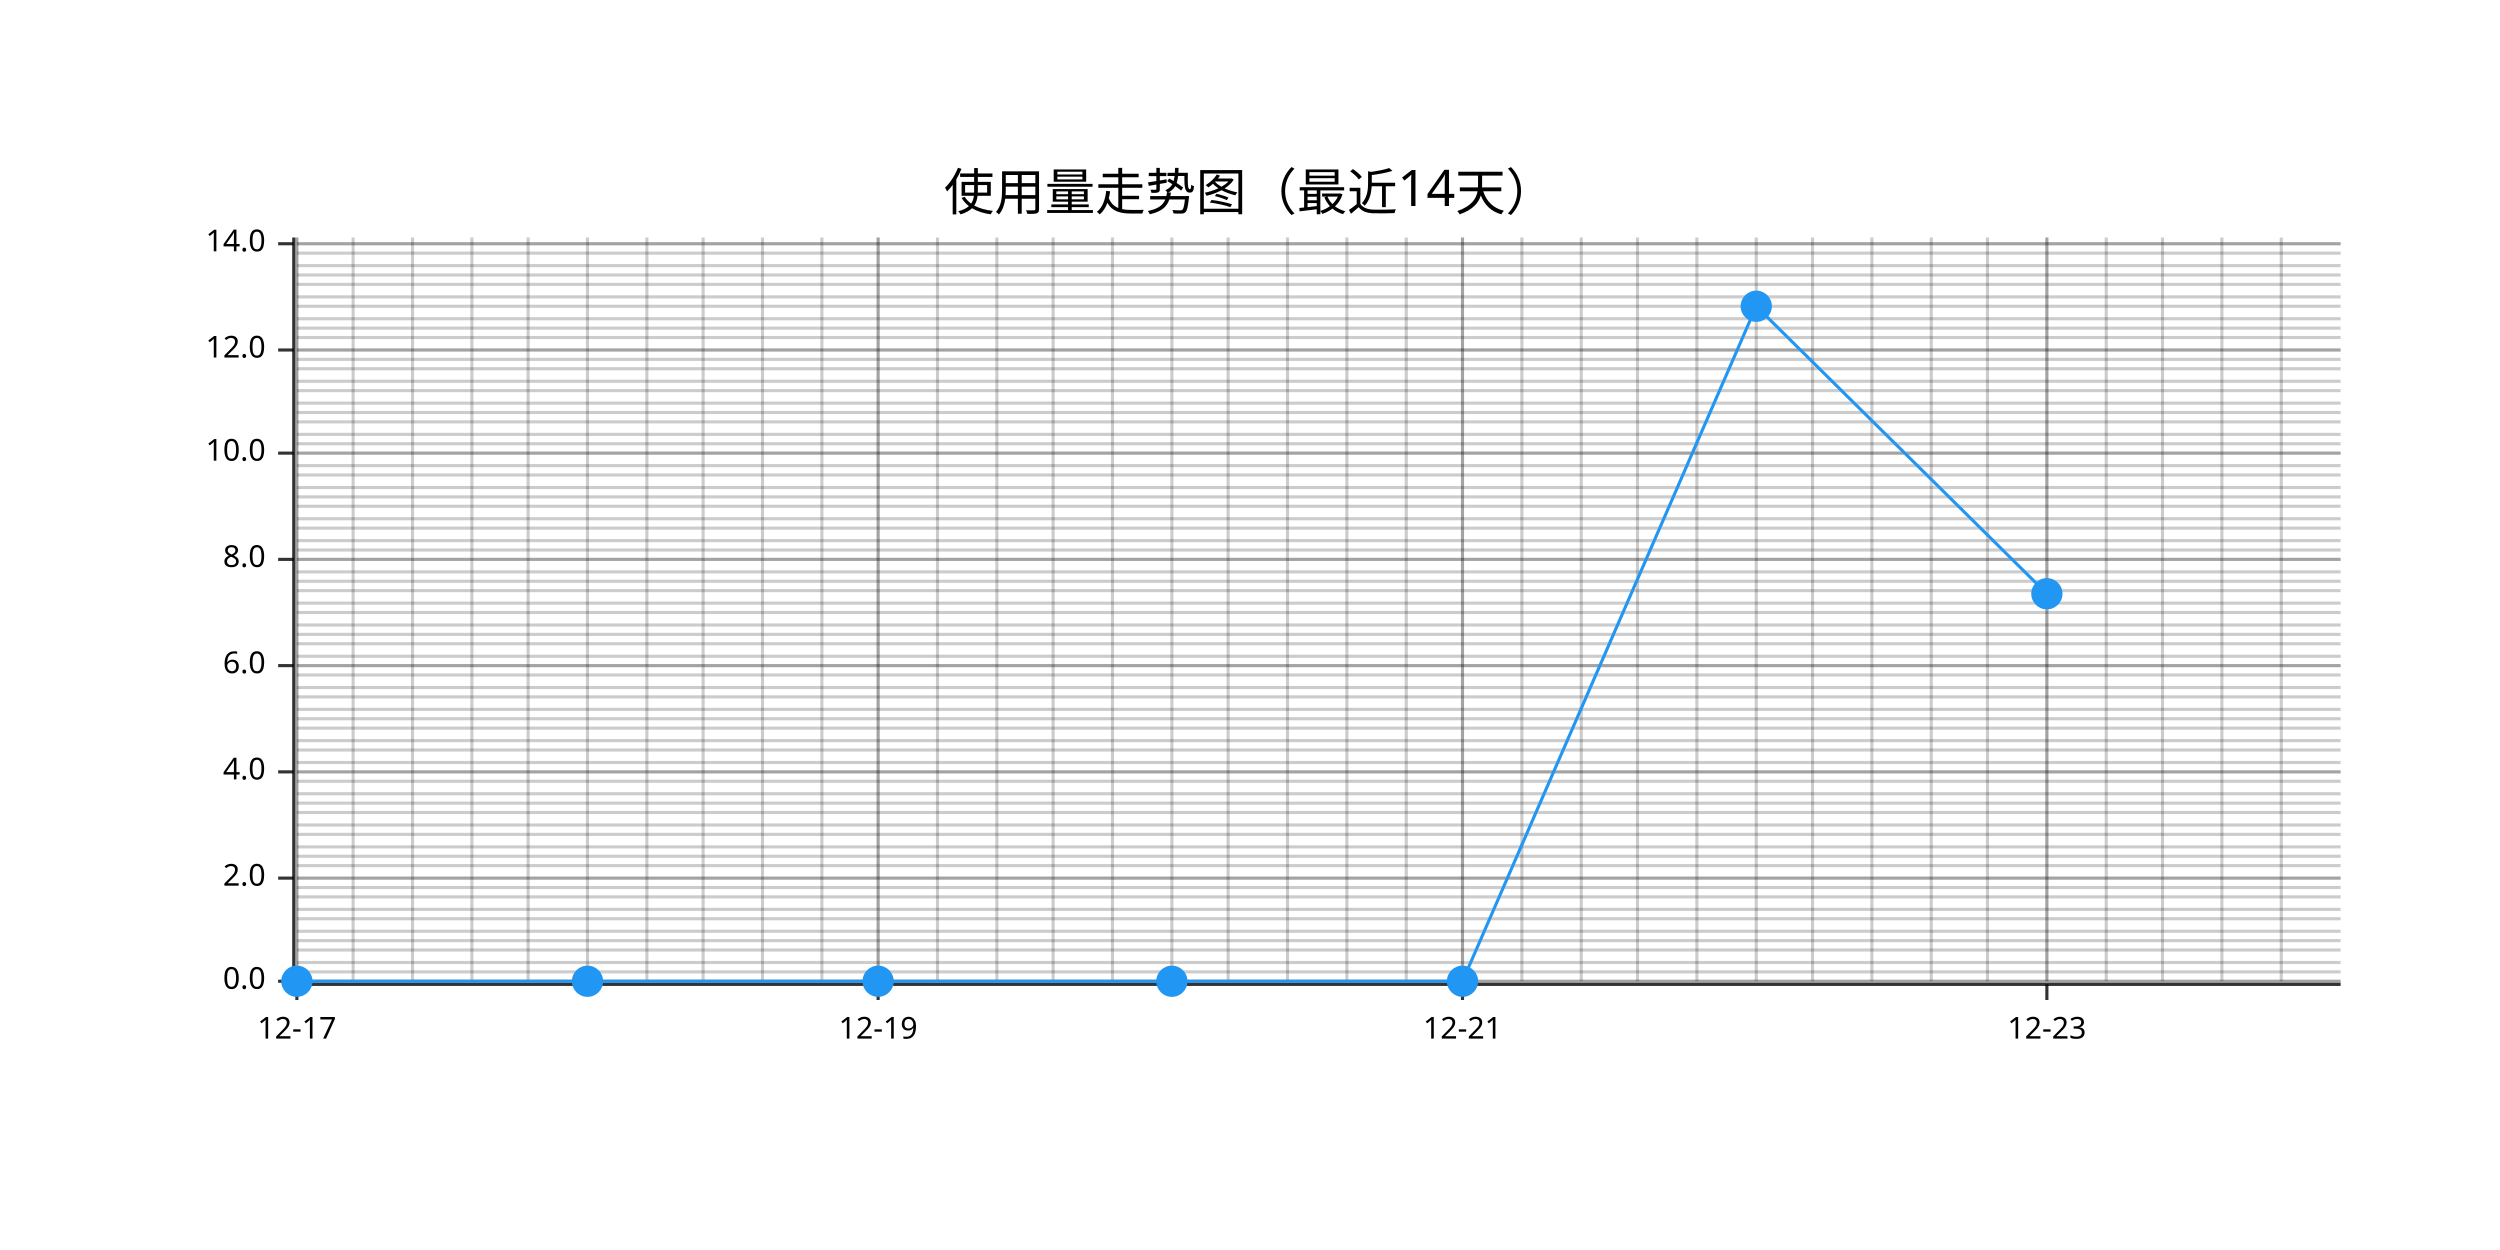
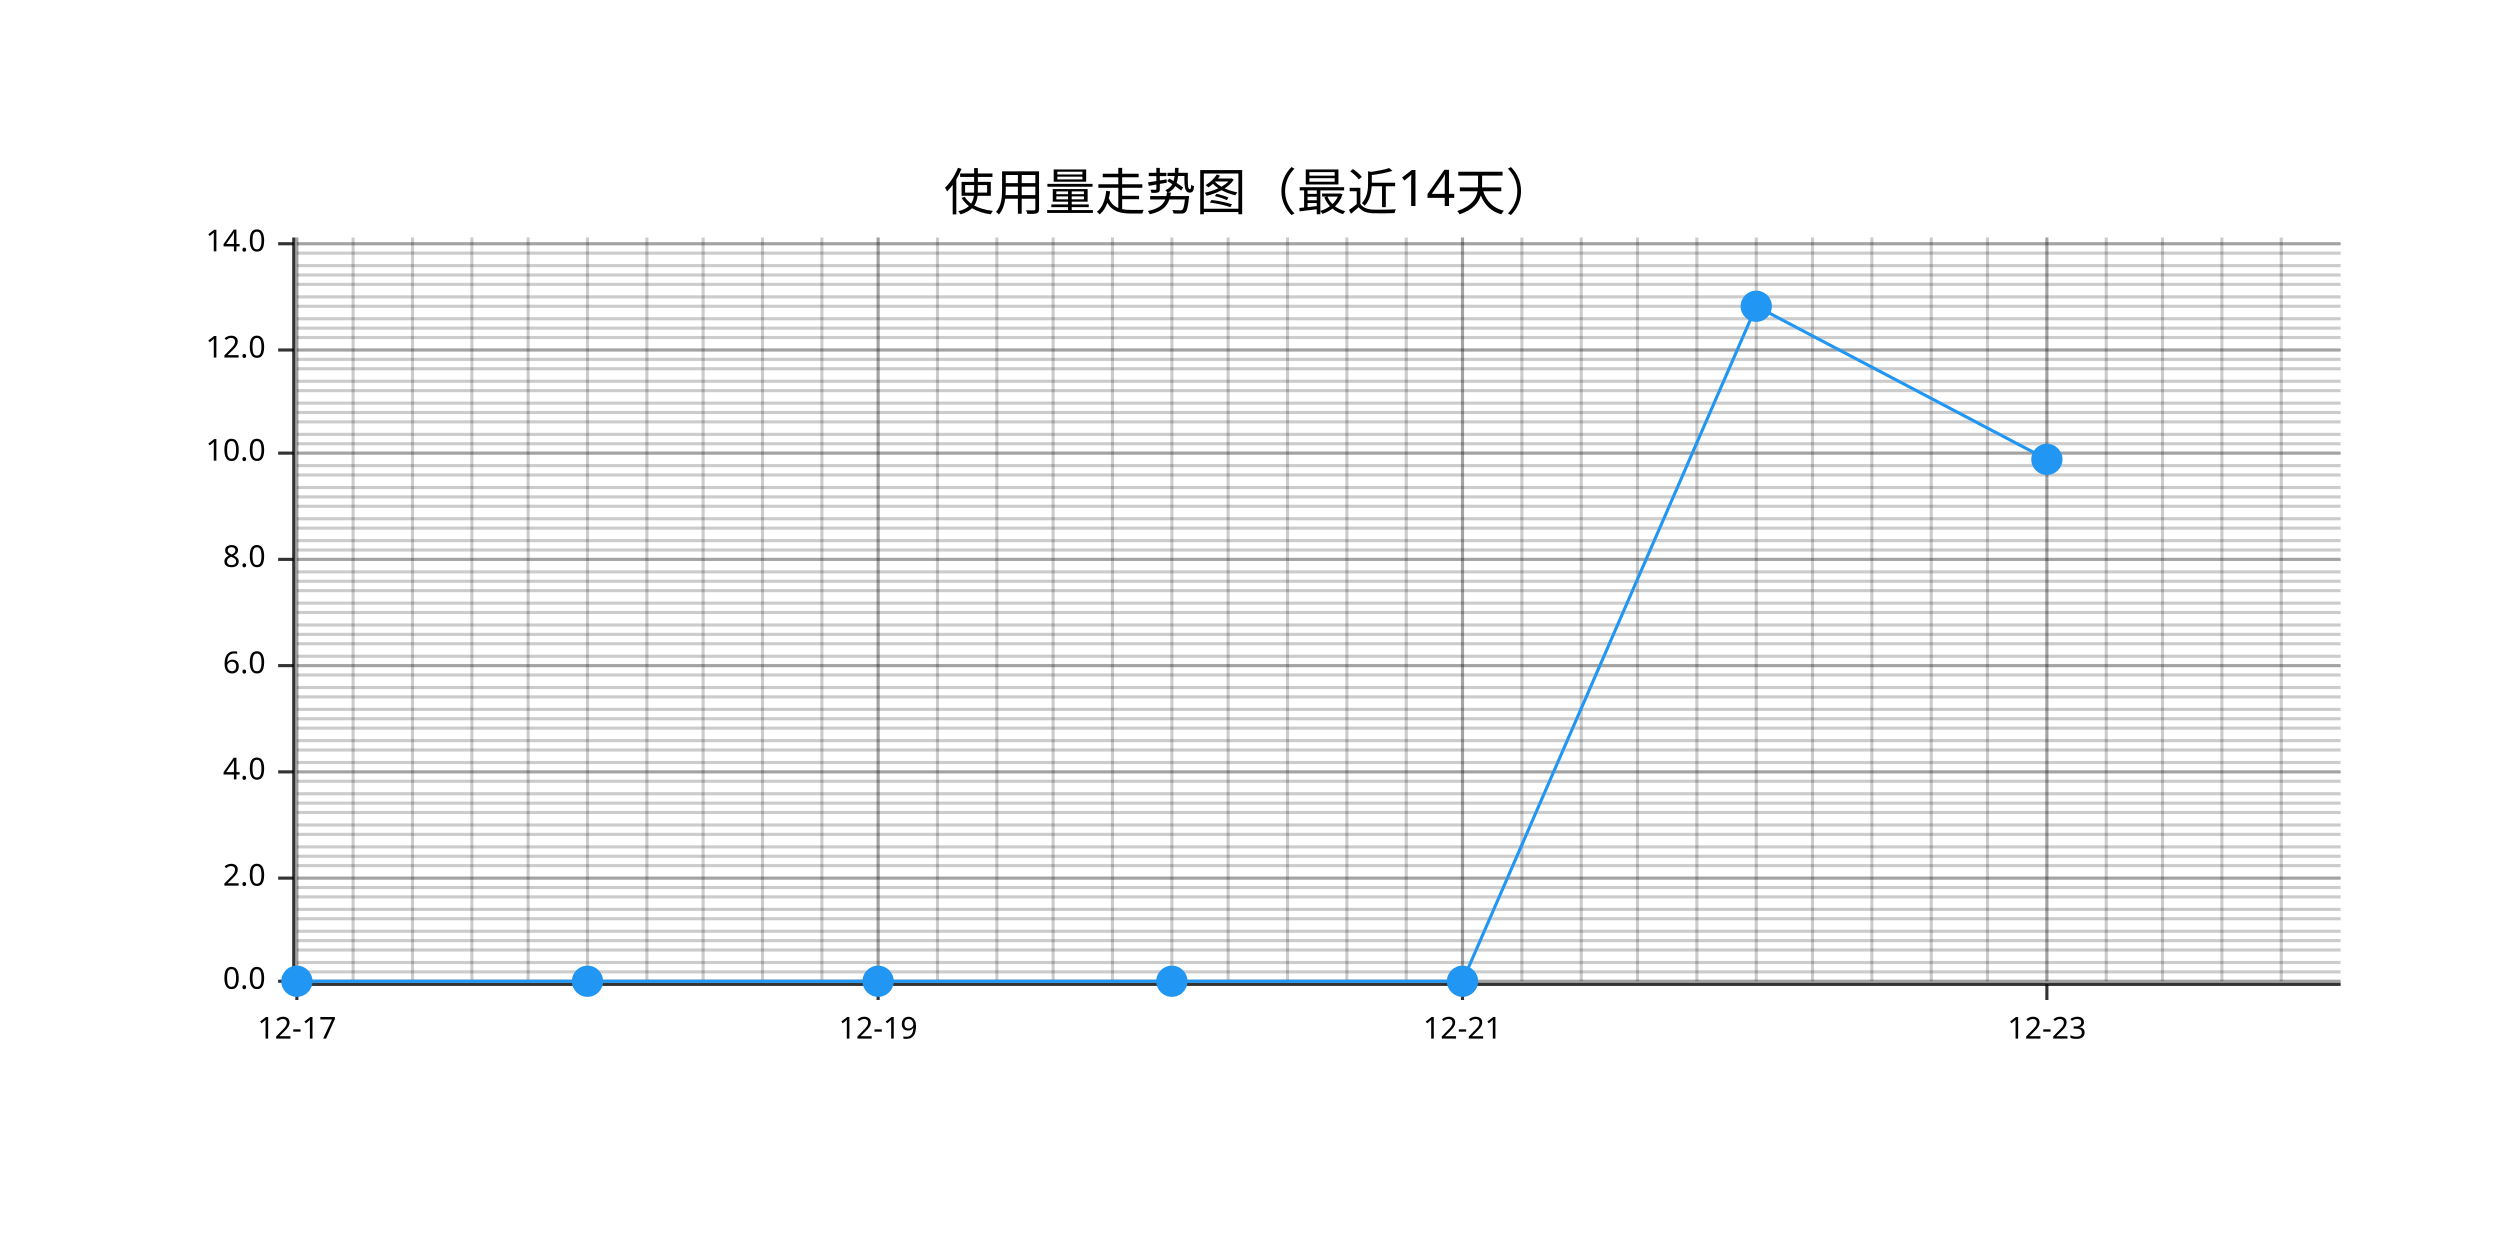
<svg xmlns="http://www.w3.org/2000/svg" width="800" height="400" viewBox="0 0 800 400">
  <rect x="0" y="0" width="800" height="400" opacity="1" fill="#FFFFFF" stroke="none" />
  <text x="400" y="55" dy="0.76em" text-anchor="middle" font-family="sans-serif" font-size="16.129" opacity="1" fill="#000000">
使用量走势图（最近14天）
</text>
  <line opacity="0.2" stroke="#000000" stroke-width="1" x1="95" y1="314" x2="95" y2="76" />
  <line opacity="0.2" stroke="#000000" stroke-width="1" x1="113" y1="314" x2="113" y2="76" />
  <line opacity="0.2" stroke="#000000" stroke-width="1" x1="132" y1="314" x2="132" y2="76" />
  <line opacity="0.2" stroke="#000000" stroke-width="1" x1="151" y1="314" x2="151" y2="76" />
  <line opacity="0.2" stroke="#000000" stroke-width="1" x1="169" y1="314" x2="169" y2="76" />
  <line opacity="0.2" stroke="#000000" stroke-width="1" x1="188" y1="314" x2="188" y2="76" />
  <line opacity="0.2" stroke="#000000" stroke-width="1" x1="207" y1="314" x2="207" y2="76" />
  <line opacity="0.2" stroke="#000000" stroke-width="1" x1="225" y1="314" x2="225" y2="76" />
  <line opacity="0.2" stroke="#000000" stroke-width="1" x1="244" y1="314" x2="244" y2="76" />
  <line opacity="0.2" stroke="#000000" stroke-width="1" x1="263" y1="314" x2="263" y2="76" />
  <line opacity="0.2" stroke="#000000" stroke-width="1" x1="281" y1="314" x2="281" y2="76" />
  <line opacity="0.2" stroke="#000000" stroke-width="1" x1="300" y1="314" x2="300" y2="76" />
  <line opacity="0.2" stroke="#000000" stroke-width="1" x1="319" y1="314" x2="319" y2="76" />
  <line opacity="0.2" stroke="#000000" stroke-width="1" x1="337" y1="314" x2="337" y2="76" />
  <line opacity="0.2" stroke="#000000" stroke-width="1" x1="356" y1="314" x2="356" y2="76" />
  <line opacity="0.2" stroke="#000000" stroke-width="1" x1="375" y1="314" x2="375" y2="76" />
  <line opacity="0.2" stroke="#000000" stroke-width="1" x1="393" y1="314" x2="393" y2="76" />
  <line opacity="0.2" stroke="#000000" stroke-width="1" x1="412" y1="314" x2="412" y2="76" />
  <line opacity="0.2" stroke="#000000" stroke-width="1" x1="431" y1="314" x2="431" y2="76" />
  <line opacity="0.2" stroke="#000000" stroke-width="1" x1="450" y1="314" x2="450" y2="76" />
  <line opacity="0.2" stroke="#000000" stroke-width="1" x1="468" y1="314" x2="468" y2="76" />
  <line opacity="0.2" stroke="#000000" stroke-width="1" x1="487" y1="314" x2="487" y2="76" />
  <line opacity="0.2" stroke="#000000" stroke-width="1" x1="506" y1="314" x2="506" y2="76" />
  <line opacity="0.2" stroke="#000000" stroke-width="1" x1="524" y1="314" x2="524" y2="76" />
  <line opacity="0.2" stroke="#000000" stroke-width="1" x1="543" y1="314" x2="543" y2="76" />
  <line opacity="0.2" stroke="#000000" stroke-width="1" x1="562" y1="314" x2="562" y2="76" />
  <line opacity="0.2" stroke="#000000" stroke-width="1" x1="580" y1="314" x2="580" y2="76" />
  <line opacity="0.2" stroke="#000000" stroke-width="1" x1="599" y1="314" x2="599" y2="76" />
  <line opacity="0.2" stroke="#000000" stroke-width="1" x1="618" y1="314" x2="618" y2="76" />
  <line opacity="0.2" stroke="#000000" stroke-width="1" x1="636" y1="314" x2="636" y2="76" />
  <line opacity="0.2" stroke="#000000" stroke-width="1" x1="655" y1="314" x2="655" y2="76" />
  <line opacity="0.2" stroke="#000000" stroke-width="1" x1="674" y1="314" x2="674" y2="76" />
  <line opacity="0.2" stroke="#000000" stroke-width="1" x1="692" y1="314" x2="692" y2="76" />
  <line opacity="0.2" stroke="#000000" stroke-width="1" x1="711" y1="314" x2="711" y2="76" />
  <line opacity="0.2" stroke="#000000" stroke-width="1" x1="730" y1="314" x2="730" y2="76" />
  <line opacity="0.2" stroke="#000000" stroke-width="1" x1="95" y1="314" x2="749" y2="314" />
  <line opacity="0.2" stroke="#000000" stroke-width="1" x1="95" y1="311" x2="749" y2="311" />
  <line opacity="0.2" stroke="#000000" stroke-width="1" x1="95" y1="308" x2="749" y2="308" />
  <line opacity="0.2" stroke="#000000" stroke-width="1" x1="95" y1="304" x2="749" y2="304" />
  <line opacity="0.2" stroke="#000000" stroke-width="1" x1="95" y1="301" x2="749" y2="301" />
  <line opacity="0.2" stroke="#000000" stroke-width="1" x1="95" y1="298" x2="749" y2="298" />
  <line opacity="0.2" stroke="#000000" stroke-width="1" x1="95" y1="294" x2="749" y2="294" />
  <line opacity="0.2" stroke="#000000" stroke-width="1" x1="95" y1="291" x2="749" y2="291" />
  <line opacity="0.2" stroke="#000000" stroke-width="1" x1="95" y1="287" x2="749" y2="287" />
  <line opacity="0.2" stroke="#000000" stroke-width="1" x1="95" y1="284" x2="749" y2="284" />
  <line opacity="0.2" stroke="#000000" stroke-width="1" x1="95" y1="281" x2="749" y2="281" />
  <line opacity="0.2" stroke="#000000" stroke-width="1" x1="95" y1="277" x2="749" y2="277" />
  <line opacity="0.2" stroke="#000000" stroke-width="1" x1="95" y1="274" x2="749" y2="274" />
  <line opacity="0.2" stroke="#000000" stroke-width="1" x1="95" y1="271" x2="749" y2="271" />
  <line opacity="0.2" stroke="#000000" stroke-width="1" x1="95" y1="267" x2="749" y2="267" />
  <line opacity="0.2" stroke="#000000" stroke-width="1" x1="95" y1="264" x2="749" y2="264" />
  <line opacity="0.2" stroke="#000000" stroke-width="1" x1="95" y1="260" x2="749" y2="260" />
  <line opacity="0.2" stroke="#000000" stroke-width="1" x1="95" y1="257" x2="749" y2="257" />
  <line opacity="0.2" stroke="#000000" stroke-width="1" x1="95" y1="254" x2="749" y2="254" />
  <line opacity="0.2" stroke="#000000" stroke-width="1" x1="95" y1="250" x2="749" y2="250" />
  <line opacity="0.2" stroke="#000000" stroke-width="1" x1="95" y1="247" x2="749" y2="247" />
  <line opacity="0.2" stroke="#000000" stroke-width="1" x1="95" y1="244" x2="749" y2="244" />
  <line opacity="0.2" stroke="#000000" stroke-width="1" x1="95" y1="240" x2="749" y2="240" />
  <line opacity="0.2" stroke="#000000" stroke-width="1" x1="95" y1="237" x2="749" y2="237" />
  <line opacity="0.2" stroke="#000000" stroke-width="1" x1="95" y1="233" x2="749" y2="233" />
  <line opacity="0.2" stroke="#000000" stroke-width="1" x1="95" y1="230" x2="749" y2="230" />
  <line opacity="0.2" stroke="#000000" stroke-width="1" x1="95" y1="227" x2="749" y2="227" />
  <line opacity="0.2" stroke="#000000" stroke-width="1" x1="95" y1="223" x2="749" y2="223" />
  <line opacity="0.2" stroke="#000000" stroke-width="1" x1="95" y1="220" x2="749" y2="220" />
  <line opacity="0.2" stroke="#000000" stroke-width="1" x1="95" y1="216" x2="749" y2="216" />
  <line opacity="0.2" stroke="#000000" stroke-width="1" x1="95" y1="213" x2="749" y2="213" />
  <line opacity="0.2" stroke="#000000" stroke-width="1" x1="95" y1="210" x2="749" y2="210" />
  <line opacity="0.2" stroke="#000000" stroke-width="1" x1="95" y1="206" x2="749" y2="206" />
  <line opacity="0.2" stroke="#000000" stroke-width="1" x1="95" y1="203" x2="749" y2="203" />
  <line opacity="0.2" stroke="#000000" stroke-width="1" x1="95" y1="200" x2="749" y2="200" />
  <line opacity="0.2" stroke="#000000" stroke-width="1" x1="95" y1="196" x2="749" y2="196" />
  <line opacity="0.2" stroke="#000000" stroke-width="1" x1="95" y1="193" x2="749" y2="193" />
  <line opacity="0.2" stroke="#000000" stroke-width="1" x1="95" y1="189" x2="749" y2="189" />
  <line opacity="0.2" stroke="#000000" stroke-width="1" x1="95" y1="186" x2="749" y2="186" />
  <line opacity="0.2" stroke="#000000" stroke-width="1" x1="95" y1="183" x2="749" y2="183" />
  <line opacity="0.2" stroke="#000000" stroke-width="1" x1="95" y1="179" x2="749" y2="179" />
  <line opacity="0.2" stroke="#000000" stroke-width="1" x1="95" y1="176" x2="749" y2="176" />
  <line opacity="0.2" stroke="#000000" stroke-width="1" x1="95" y1="173" x2="749" y2="173" />
  <line opacity="0.2" stroke="#000000" stroke-width="1" x1="95" y1="169" x2="749" y2="169" />
  <line opacity="0.2" stroke="#000000" stroke-width="1" x1="95" y1="166" x2="749" y2="166" />
  <line opacity="0.2" stroke="#000000" stroke-width="1" x1="95" y1="162" x2="749" y2="162" />
  <line opacity="0.2" stroke="#000000" stroke-width="1" x1="95" y1="159" x2="749" y2="159" />
  <line opacity="0.2" stroke="#000000" stroke-width="1" x1="95" y1="156" x2="749" y2="156" />
  <line opacity="0.2" stroke="#000000" stroke-width="1" x1="95" y1="152" x2="749" y2="152" />
  <line opacity="0.2" stroke="#000000" stroke-width="1" x1="95" y1="149" x2="749" y2="149" />
  <line opacity="0.2" stroke="#000000" stroke-width="1" x1="95" y1="145" x2="749" y2="145" />
  <line opacity="0.2" stroke="#000000" stroke-width="1" x1="95" y1="142" x2="749" y2="142" />
  <line opacity="0.2" stroke="#000000" stroke-width="1" x1="95" y1="139" x2="749" y2="139" />
  <line opacity="0.2" stroke="#000000" stroke-width="1" x1="95" y1="135" x2="749" y2="135" />
  <line opacity="0.2" stroke="#000000" stroke-width="1" x1="95" y1="132" x2="749" y2="132" />
  <line opacity="0.2" stroke="#000000" stroke-width="1" x1="95" y1="129" x2="749" y2="129" />
  <line opacity="0.2" stroke="#000000" stroke-width="1" x1="95" y1="125" x2="749" y2="125" />
  <line opacity="0.2" stroke="#000000" stroke-width="1" x1="95" y1="122" x2="749" y2="122" />
  <line opacity="0.2" stroke="#000000" stroke-width="1" x1="95" y1="118" x2="749" y2="118" />
  <line opacity="0.2" stroke="#000000" stroke-width="1" x1="95" y1="115" x2="749" y2="115" />
  <line opacity="0.2" stroke="#000000" stroke-width="1" x1="95" y1="112" x2="749" y2="112" />
  <line opacity="0.2" stroke="#000000" stroke-width="1" x1="95" y1="108" x2="749" y2="108" />
  <line opacity="0.2" stroke="#000000" stroke-width="1" x1="95" y1="105" x2="749" y2="105" />
  <line opacity="0.2" stroke="#000000" stroke-width="1" x1="95" y1="102" x2="749" y2="102" />
  <line opacity="0.2" stroke="#000000" stroke-width="1" x1="95" y1="98" x2="749" y2="98" />
  <line opacity="0.2" stroke="#000000" stroke-width="1" x1="95" y1="95" x2="749" y2="95" />
  <line opacity="0.2" stroke="#000000" stroke-width="1" x1="95" y1="91" x2="749" y2="91" />
  <line opacity="0.2" stroke="#000000" stroke-width="1" x1="95" y1="88" x2="749" y2="88" />
  <line opacity="0.2" stroke="#000000" stroke-width="1" x1="95" y1="85" x2="749" y2="85" />
  <line opacity="0.2" stroke="#000000" stroke-width="1" x1="95" y1="81" x2="749" y2="81" />
  <line opacity="0.2" stroke="#000000" stroke-width="1" x1="95" y1="78" x2="749" y2="78" />
  <line opacity="0.2" stroke="#000000" stroke-width="1" x1="95" y1="314" x2="95" y2="76" />
  <line opacity="0.2" stroke="#000000" stroke-width="1" x1="281" y1="314" x2="281" y2="76" />
  <line opacity="0.2" stroke="#000000" stroke-width="1" x1="468" y1="314" x2="468" y2="76" />
  <line opacity="0.2" stroke="#000000" stroke-width="1" x1="655" y1="314" x2="655" y2="76" />
  <line opacity="0.2" stroke="#000000" stroke-width="1" x1="95" y1="314" x2="749" y2="314" />
  <line opacity="0.2" stroke="#000000" stroke-width="1" x1="95" y1="281" x2="749" y2="281" />
  <line opacity="0.2" stroke="#000000" stroke-width="1" x1="95" y1="247" x2="749" y2="247" />
  <line opacity="0.2" stroke="#000000" stroke-width="1" x1="95" y1="213" x2="749" y2="213" />
  <line opacity="0.2" stroke="#000000" stroke-width="1" x1="95" y1="179" x2="749" y2="179" />
  <line opacity="0.2" stroke="#000000" stroke-width="1" x1="95" y1="145" x2="749" y2="145" />
  <line opacity="0.2" stroke="#000000" stroke-width="1" x1="95" y1="112" x2="749" y2="112" />
  <line opacity="0.2" stroke="#000000" stroke-width="1" x1="95" y1="78" x2="749" y2="78" />
  <polyline fill="none" opacity="0.8" stroke="#000000" stroke-width="1" points="94,76 94,314 " />
  <text x="85" y="314" dy="0.5ex" text-anchor="end" font-family="sans-serif" font-size="9.677" opacity="1" fill="#000000">
0.0
</text>
  <polyline fill="none" opacity="0.8" stroke="#000000" stroke-width="1" points="89,314 94,314 " />
  <text x="85" y="281" dy="0.5ex" text-anchor="end" font-family="sans-serif" font-size="9.677" opacity="1" fill="#000000">
2.0
</text>
  <polyline fill="none" opacity="0.8" stroke="#000000" stroke-width="1" points="89,281 94,281 " />
  <text x="85" y="247" dy="0.5ex" text-anchor="end" font-family="sans-serif" font-size="9.677" opacity="1" fill="#000000">
4.0
</text>
  <polyline fill="none" opacity="0.8" stroke="#000000" stroke-width="1" points="89,247 94,247 " />
  <text x="85" y="213" dy="0.5ex" text-anchor="end" font-family="sans-serif" font-size="9.677" opacity="1" fill="#000000">
6.0
</text>
  <polyline fill="none" opacity="0.8" stroke="#000000" stroke-width="1" points="89,213 94,213 " />
  <text x="85" y="179" dy="0.5ex" text-anchor="end" font-family="sans-serif" font-size="9.677" opacity="1" fill="#000000">
8.0
</text>
  <polyline fill="none" opacity="0.8" stroke="#000000" stroke-width="1" points="89,179 94,179 " />
  <text x="85" y="145" dy="0.5ex" text-anchor="end" font-family="sans-serif" font-size="9.677" opacity="1" fill="#000000">
10.0
</text>
  <polyline fill="none" opacity="0.8" stroke="#000000" stroke-width="1" points="89,145 94,145 " />
  <text x="85" y="112" dy="0.5ex" text-anchor="end" font-family="sans-serif" font-size="9.677" opacity="1" fill="#000000">
12.0
</text>
  <polyline fill="none" opacity="0.8" stroke="#000000" stroke-width="1" points="89,112 94,112 " />
  <text x="85" y="78" dy="0.5ex" text-anchor="end" font-family="sans-serif" font-size="9.677" opacity="1" fill="#000000">
14.0
</text>
  <polyline fill="none" opacity="0.8" stroke="#000000" stroke-width="1" points="89,78 94,78 " />
  <polyline fill="none" opacity="0.8" stroke="#000000" stroke-width="1" points="95,315 749,315 " />
  <text x="95" y="325" dy="0.76em" text-anchor="middle" font-family="sans-serif" font-size="9.677" opacity="1" fill="#000000">
12-17
</text>
  <polyline fill="none" opacity="0.8" stroke="#000000" stroke-width="1" points="95,315 95,320 " />
  <text x="281" y="325" dy="0.76em" text-anchor="middle" font-family="sans-serif" font-size="9.677" opacity="1" fill="#000000">
12-19
</text>
  <polyline fill="none" opacity="0.8" stroke="#000000" stroke-width="1" points="281,315 281,320 " />
  <text x="468" y="325" dy="0.76em" text-anchor="middle" font-family="sans-serif" font-size="9.677" opacity="1" fill="#000000">
12-21
</text>
  <polyline fill="none" opacity="0.8" stroke="#000000" stroke-width="1" points="468,315 468,320 " />
  <text x="655" y="325" dy="0.76em" text-anchor="middle" font-family="sans-serif" font-size="9.677" opacity="1" fill="#000000">
12-23
</text>
  <polyline fill="none" opacity="0.8" stroke="#000000" stroke-width="1" points="655,315 655,320 " />
-   <polyline fill="none" opacity="1" stroke="#2196F3" stroke-width="1" points="95,314 188,314 281,314 375,314 468,314 562,98 655,190 " />
+   <polyline fill="none" opacity="1" stroke="#2196F3" stroke-width="1" points="95,314 188,314 281,314 375,314 468,314 562,98 655,147 " />
  <circle cx="95" cy="314" r="5" opacity="1" fill="#2196F3" stroke="none" stroke-width="1" />
  <circle cx="188" cy="314" r="5" opacity="1" fill="#2196F3" stroke="none" stroke-width="1" />
  <circle cx="281" cy="314" r="5" opacity="1" fill="#2196F3" stroke="none" stroke-width="1" />
  <circle cx="375" cy="314" r="5" opacity="1" fill="#2196F3" stroke="none" stroke-width="1" />
  <circle cx="468" cy="314" r="5" opacity="1" fill="#2196F3" stroke="none" stroke-width="1" />
  <circle cx="562" cy="98" r="5" opacity="1" fill="#2196F3" stroke="none" stroke-width="1" />
-   <circle cx="655" cy="190" r="5" opacity="1" fill="#2196F3" stroke="none" stroke-width="1" />
+   <circle cx="655" cy="147" r="5" opacity="1" fill="#2196F3" stroke="none" stroke-width="1" />
</svg>
